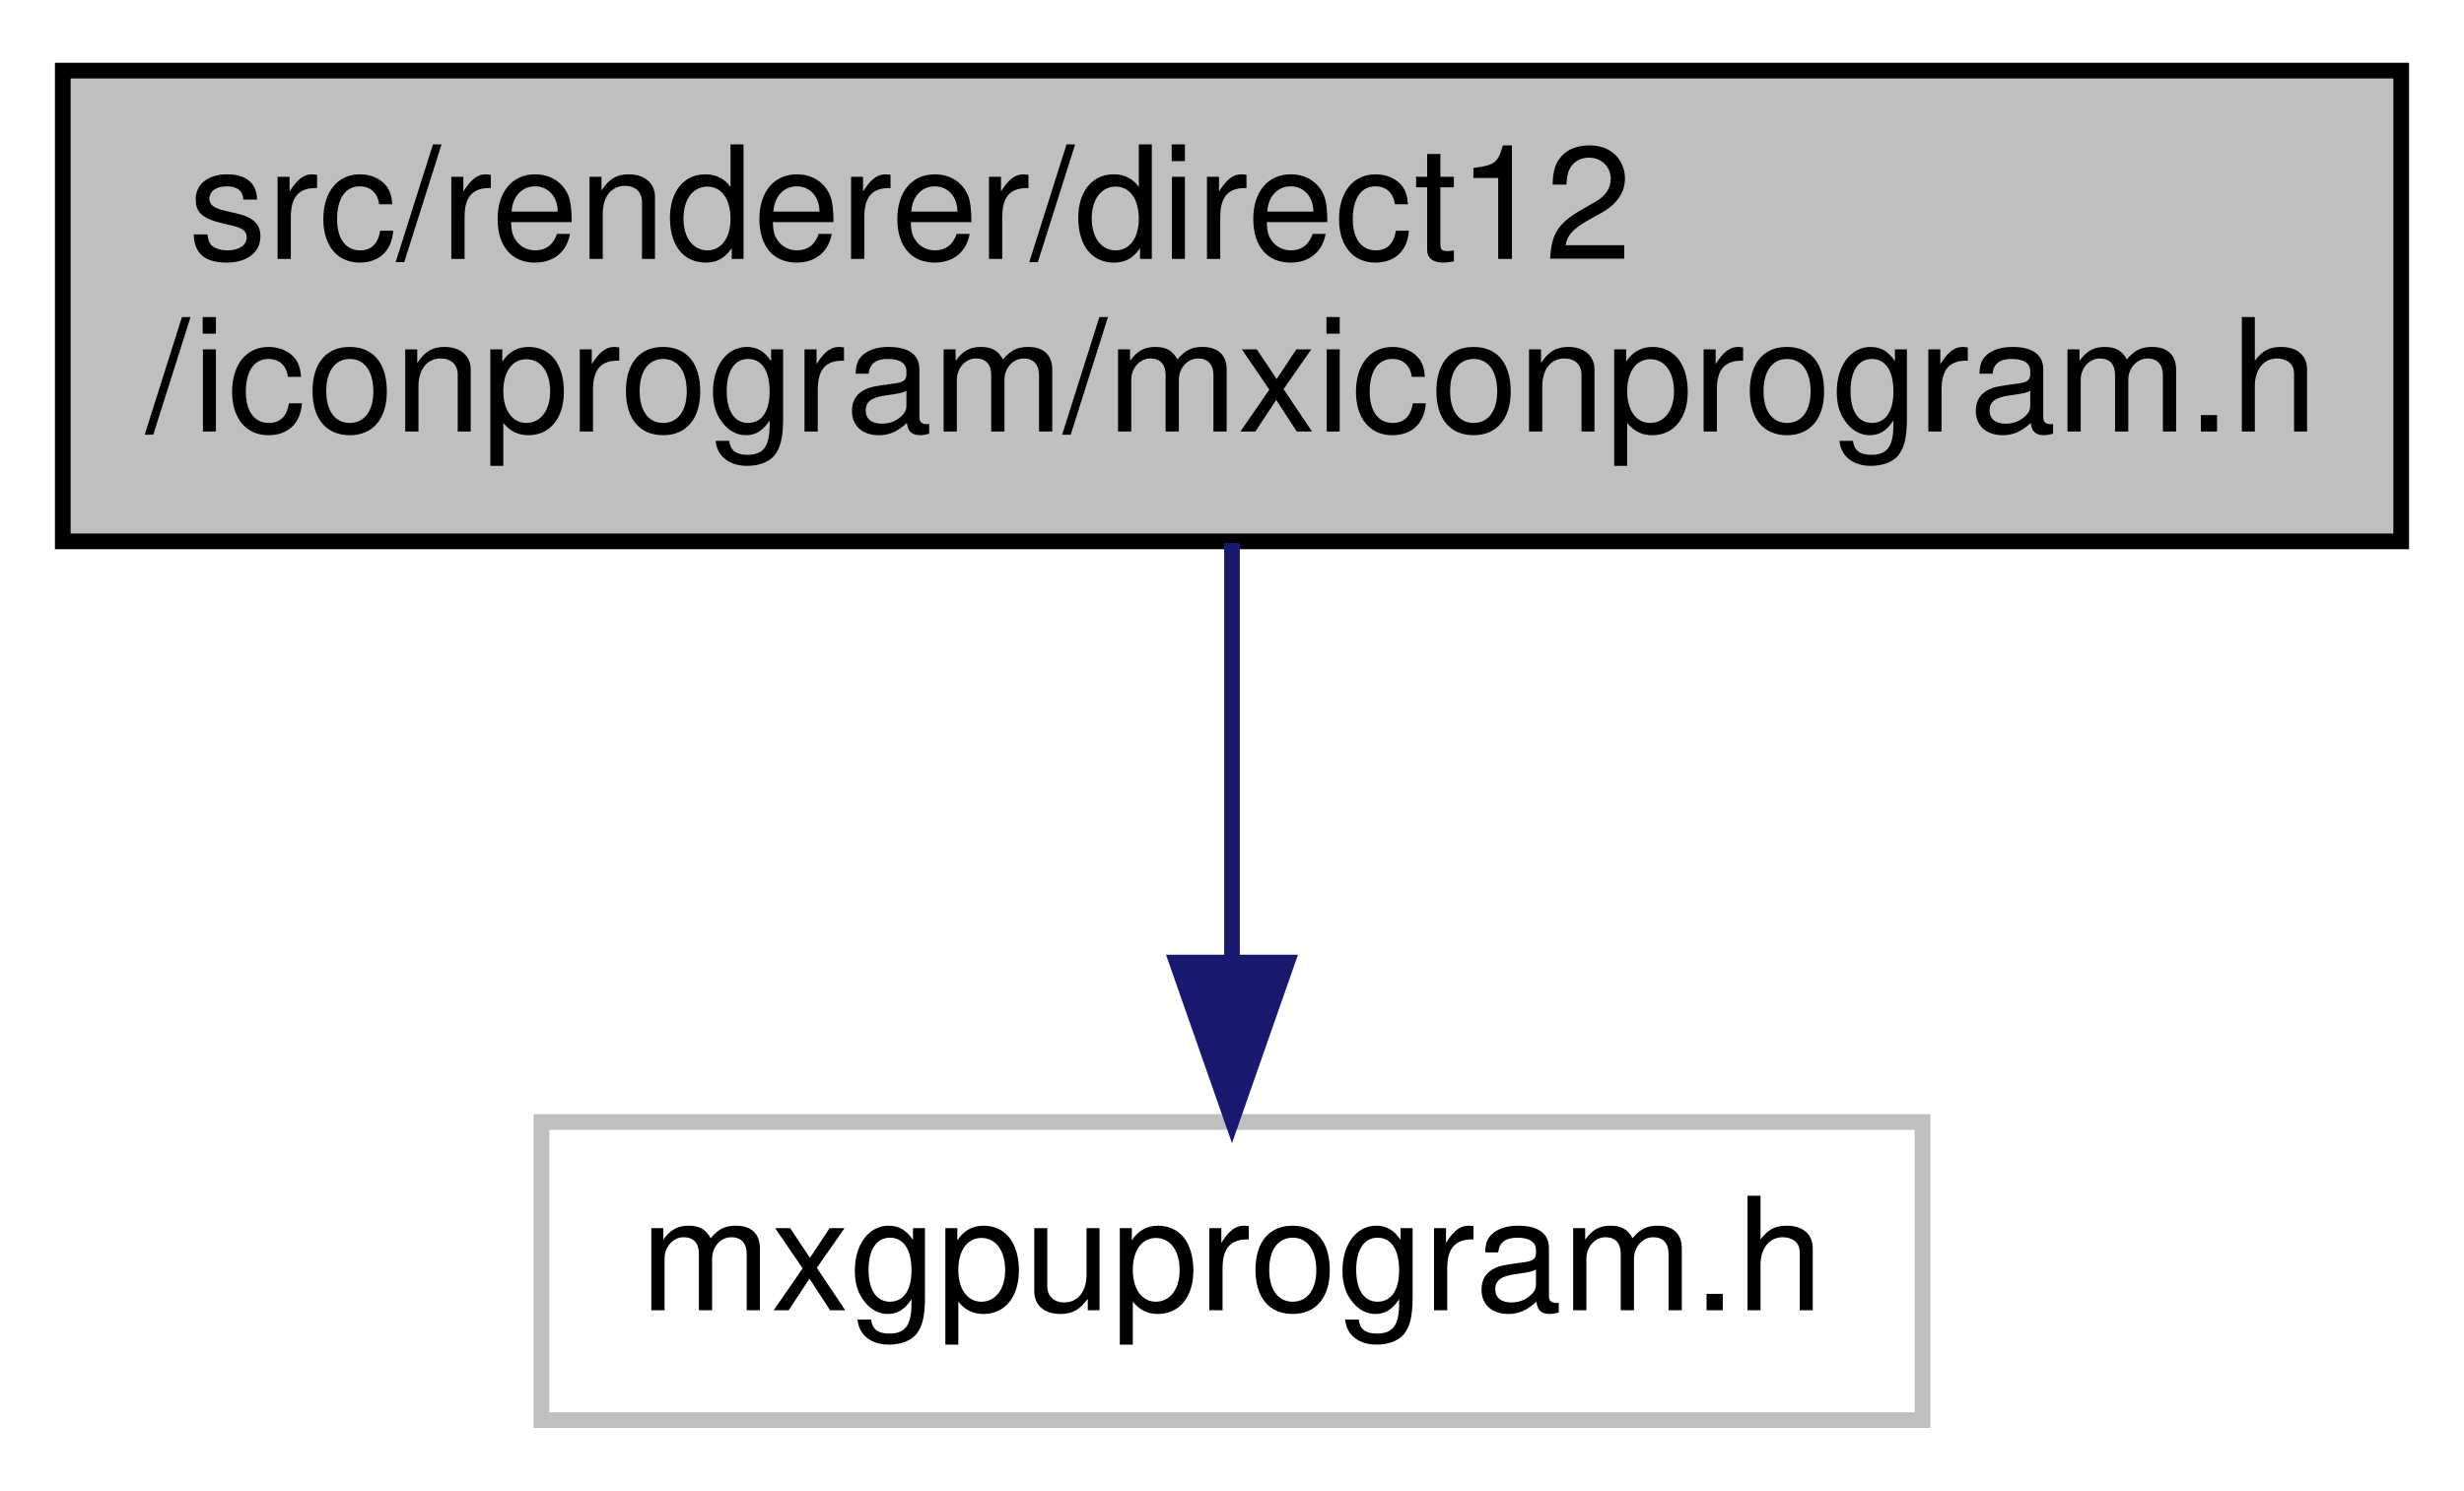
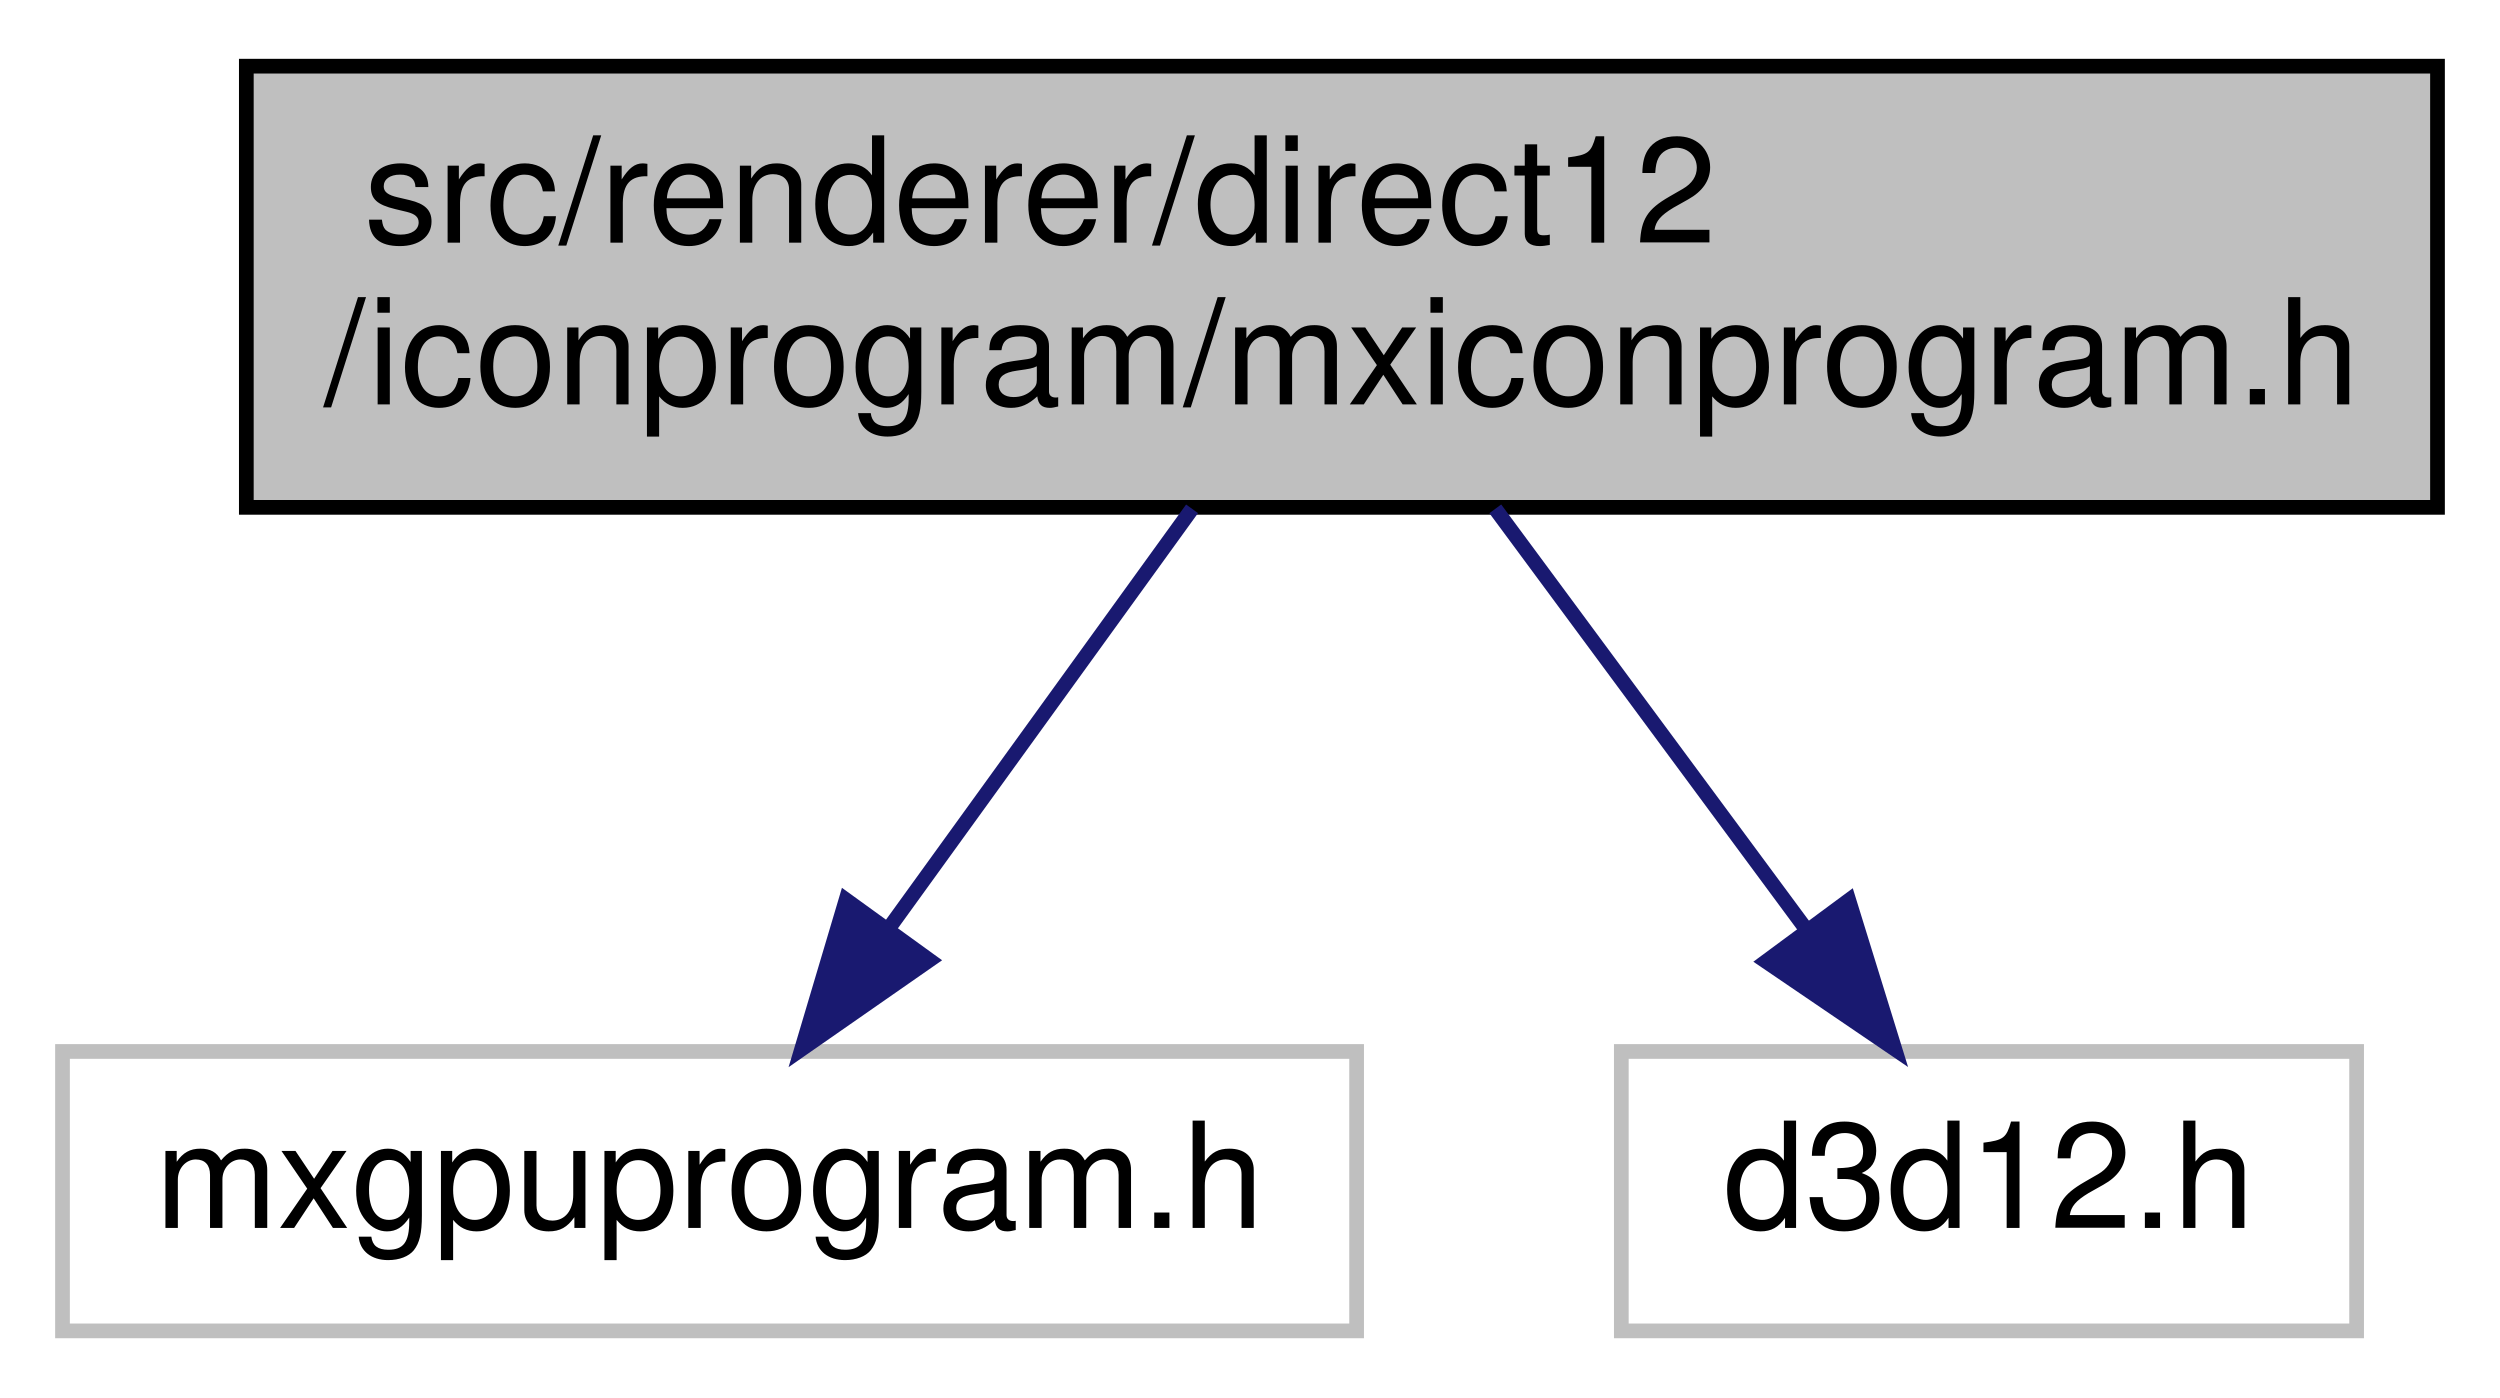
- <svg xmlns="http://www.w3.org/2000/svg" xmlns:xlink="http://www.w3.org/1999/xlink" width="157pt" height="95pt" viewBox="0.00 0.00 157.00 95.00">
+ <svg xmlns="http://www.w3.org/2000/svg" xmlns:xlink="http://www.w3.org/1999/xlink" width="170pt" height="95pt" viewBox="0.00 0.00 169.50 95.00">
  <g id="graph0" class="graph" transform="scale(1 1) rotate(0) translate(4 91)">
    <g id="node1" class="node">
      <g id="a_node1">
        <a xlink:title=" ">
-           <polygon fill="#bfbfbf" stroke="black" points="0,-56.5 0,-86.5 149,-86.5 149,-56.5 0,-56.5" />
-           <text text-anchor="start" x="8" y="-74.5" font-family="Helvetica,sans-Serif" font-size="10.00">src/renderer/direct12</text>
-           <text text-anchor="middle" x="74.5" y="-63.5" font-family="Helvetica,sans-Serif" font-size="10.00">/iconprogram/mxiconprogram.h</text>
+           <polygon fill="#bfbfbf" stroke="black" points="12.5,-56.5 12.5,-86.5 161.5,-86.5 161.5,-56.5 12.5,-56.5" />
+           <text text-anchor="start" x="20.5" y="-74.5" font-family="Helvetica,sans-Serif" font-size="10.00">src/renderer/direct12</text>
+           <text text-anchor="middle" x="87" y="-63.5" font-family="Helvetica,sans-Serif" font-size="10.00">/iconprogram/mxiconprogram.h</text>
        </a>
      </g>
    </g>
    <g id="node2" class="node">
      <g id="a_node2">
        <a xlink:title=" ">
-           <polygon fill="none" stroke="#bfbfbf" points="30.5,-0.5 30.5,-19.5 118.5,-19.5 118.5,-0.5 30.5,-0.5" />
-           <text text-anchor="middle" x="74.5" y="-7.5" font-family="Helvetica,sans-Serif" font-size="10.00">mxgpuprogram.h</text>
+           <polygon fill="none" stroke="#bfbfbf" points="0,-0.5 0,-19.5 88,-19.5 88,-0.5 0,-0.5" />
+           <text text-anchor="middle" x="44" y="-7.5" font-family="Helvetica,sans-Serif" font-size="10.00">mxgpuprogram.h</text>
        </a>
      </g>
    </g>
    <g id="edge1" class="edge">
-       <path fill="none" stroke="midnightblue" d="M74.5,-56.4C74.5,-48.47 74.5,-38.46 74.5,-29.86" />
-       <polygon fill="midnightblue" stroke="midnightblue" points="78,-29.66 74.5,-19.66 71,-29.66 78,-29.66" />
+       <path fill="none" stroke="midnightblue" d="M76.81,-56.4C70.63,-47.84 62.7,-36.87 56.18,-27.86" />
+       <polygon fill="midnightblue" stroke="midnightblue" points="58.95,-25.71 50.26,-19.66 53.28,-29.81 58.95,-25.71" />
+     </g>
+     <g id="node3" class="node">
+       <g id="a_node3">
+         <a xlink:title=" ">
+           <polygon fill="none" stroke="#bfbfbf" points="106,-0.5 106,-19.5 156,-19.5 156,-0.5 106,-0.5" />
+           <text text-anchor="middle" x="131" y="-7.5" font-family="Helvetica,sans-Serif" font-size="10.00">d3d12.h</text>
+         </a>
+       </g>
+     </g>
+     <g id="edge2" class="edge">
+       <path fill="none" stroke="midnightblue" d="M97.43,-56.4C103.76,-47.84 111.87,-36.87 118.53,-27.86" />
+       <polygon fill="midnightblue" stroke="midnightblue" points="121.47,-29.78 124.6,-19.66 115.84,-25.62 121.47,-29.78" />
    </g>
  </g>
</svg>
